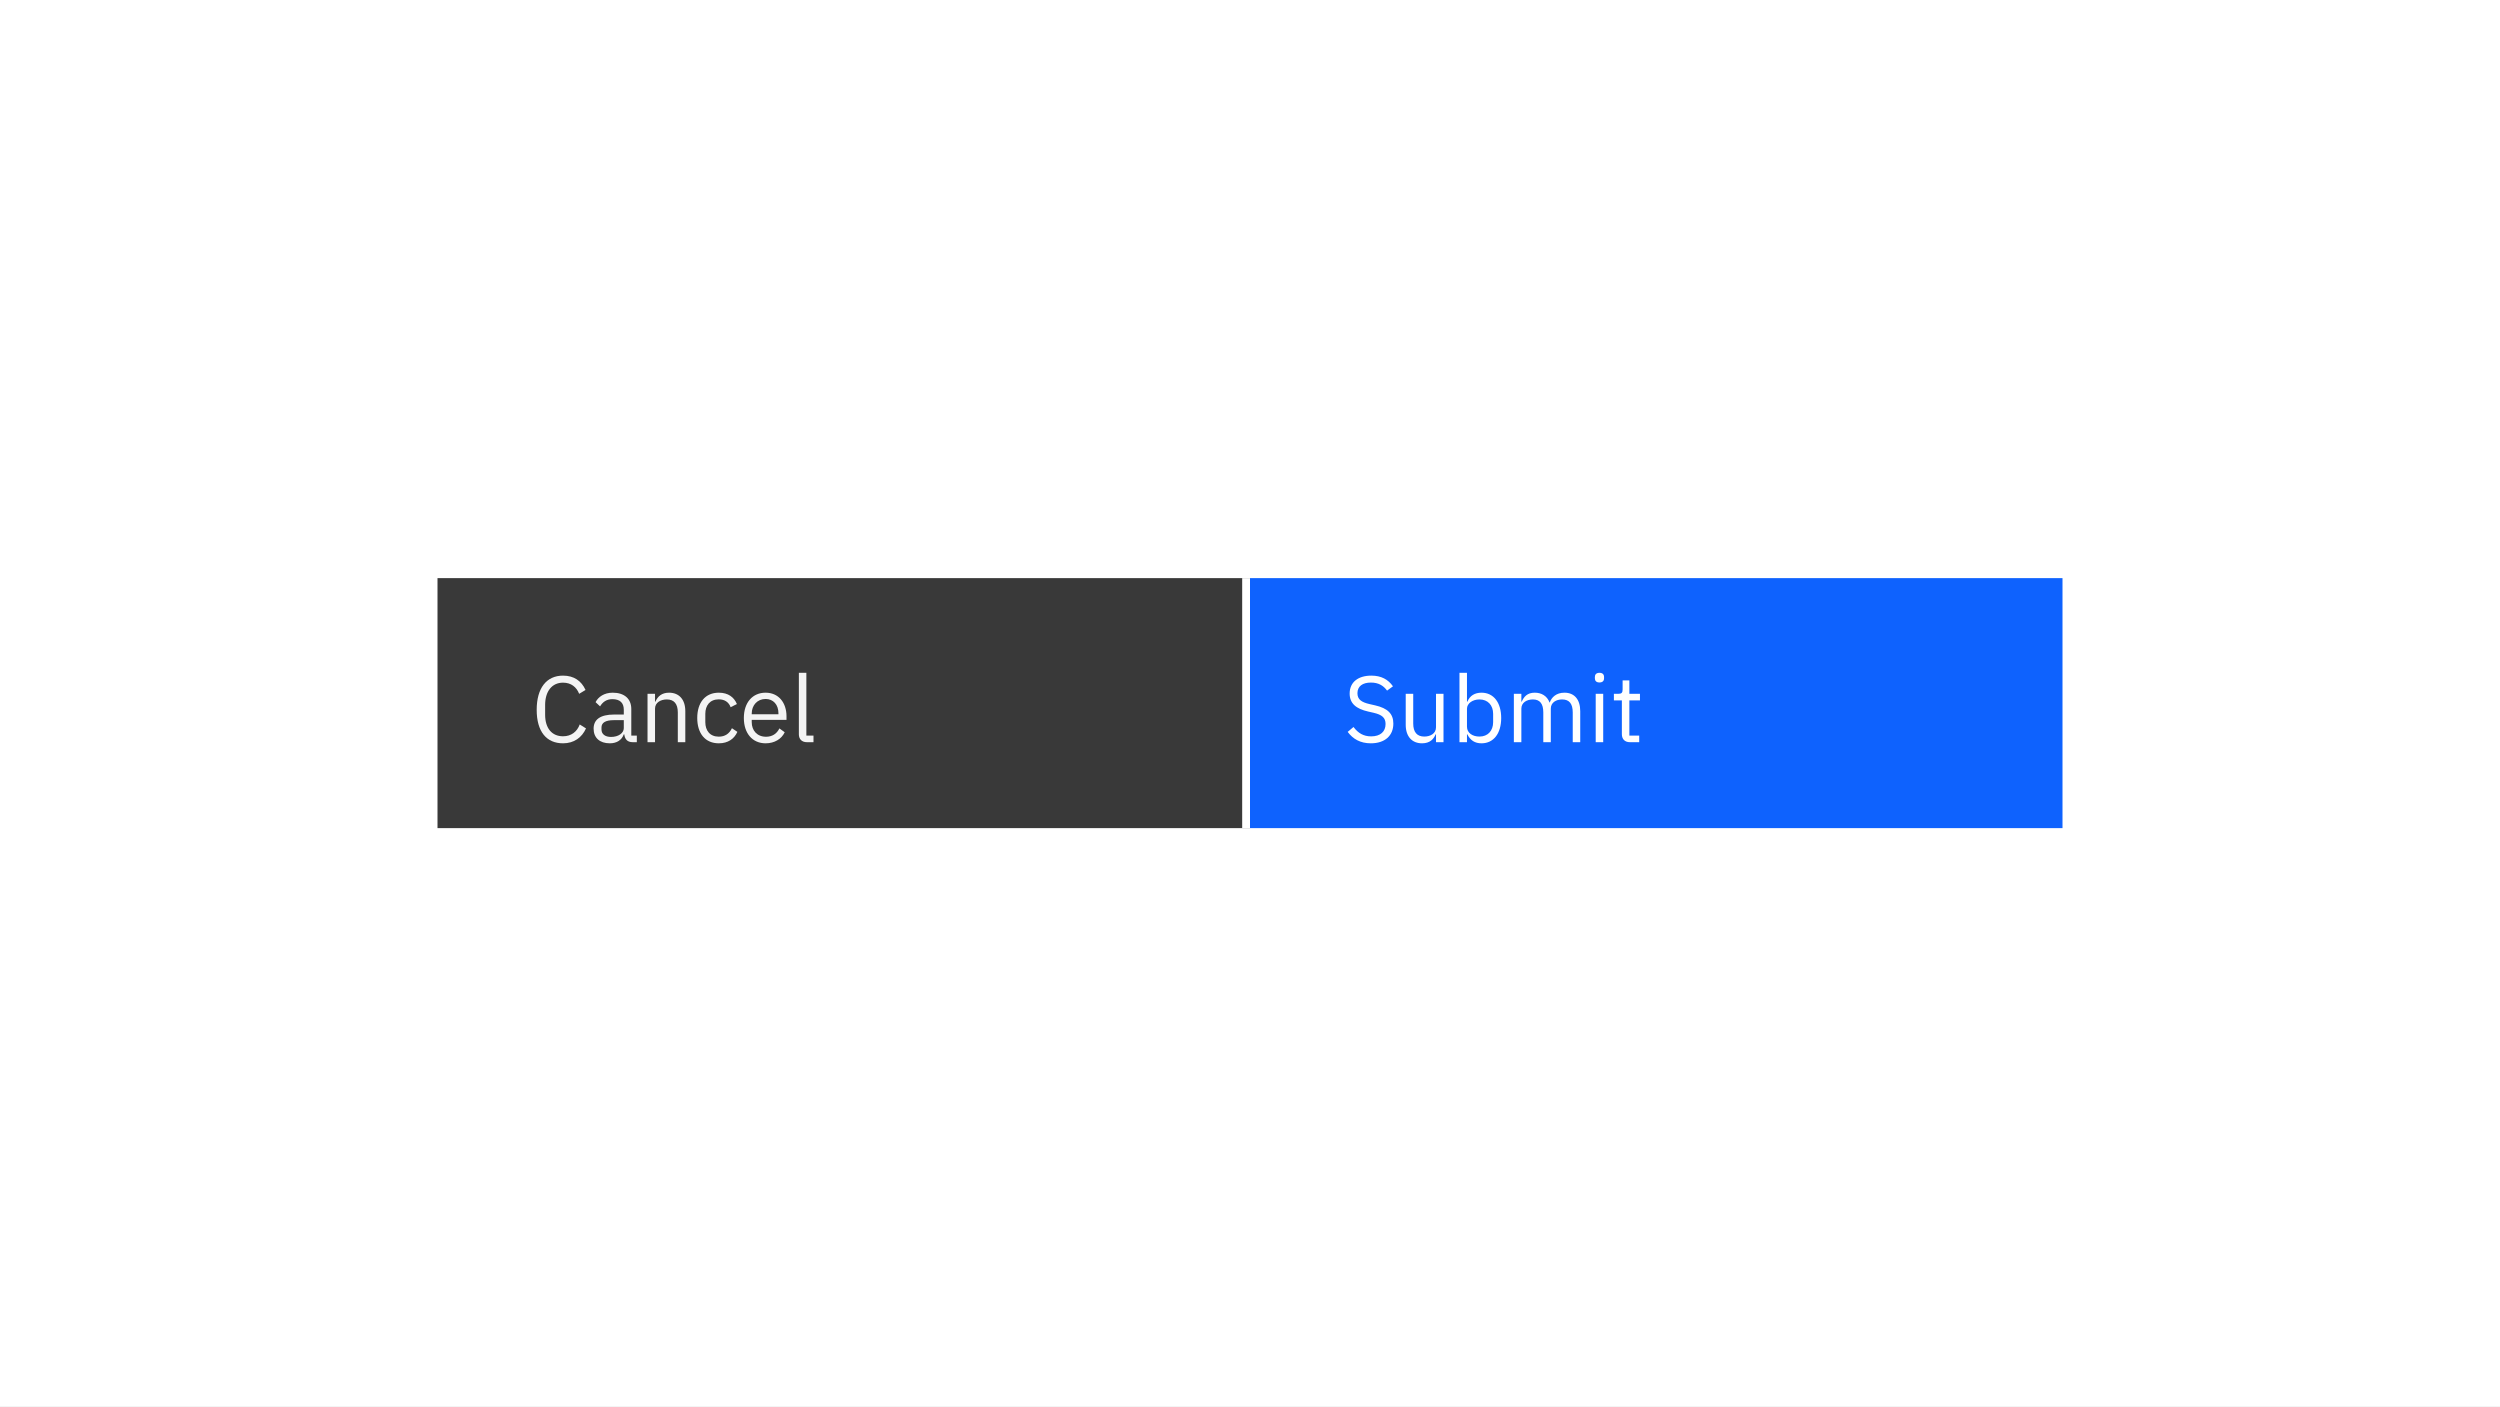
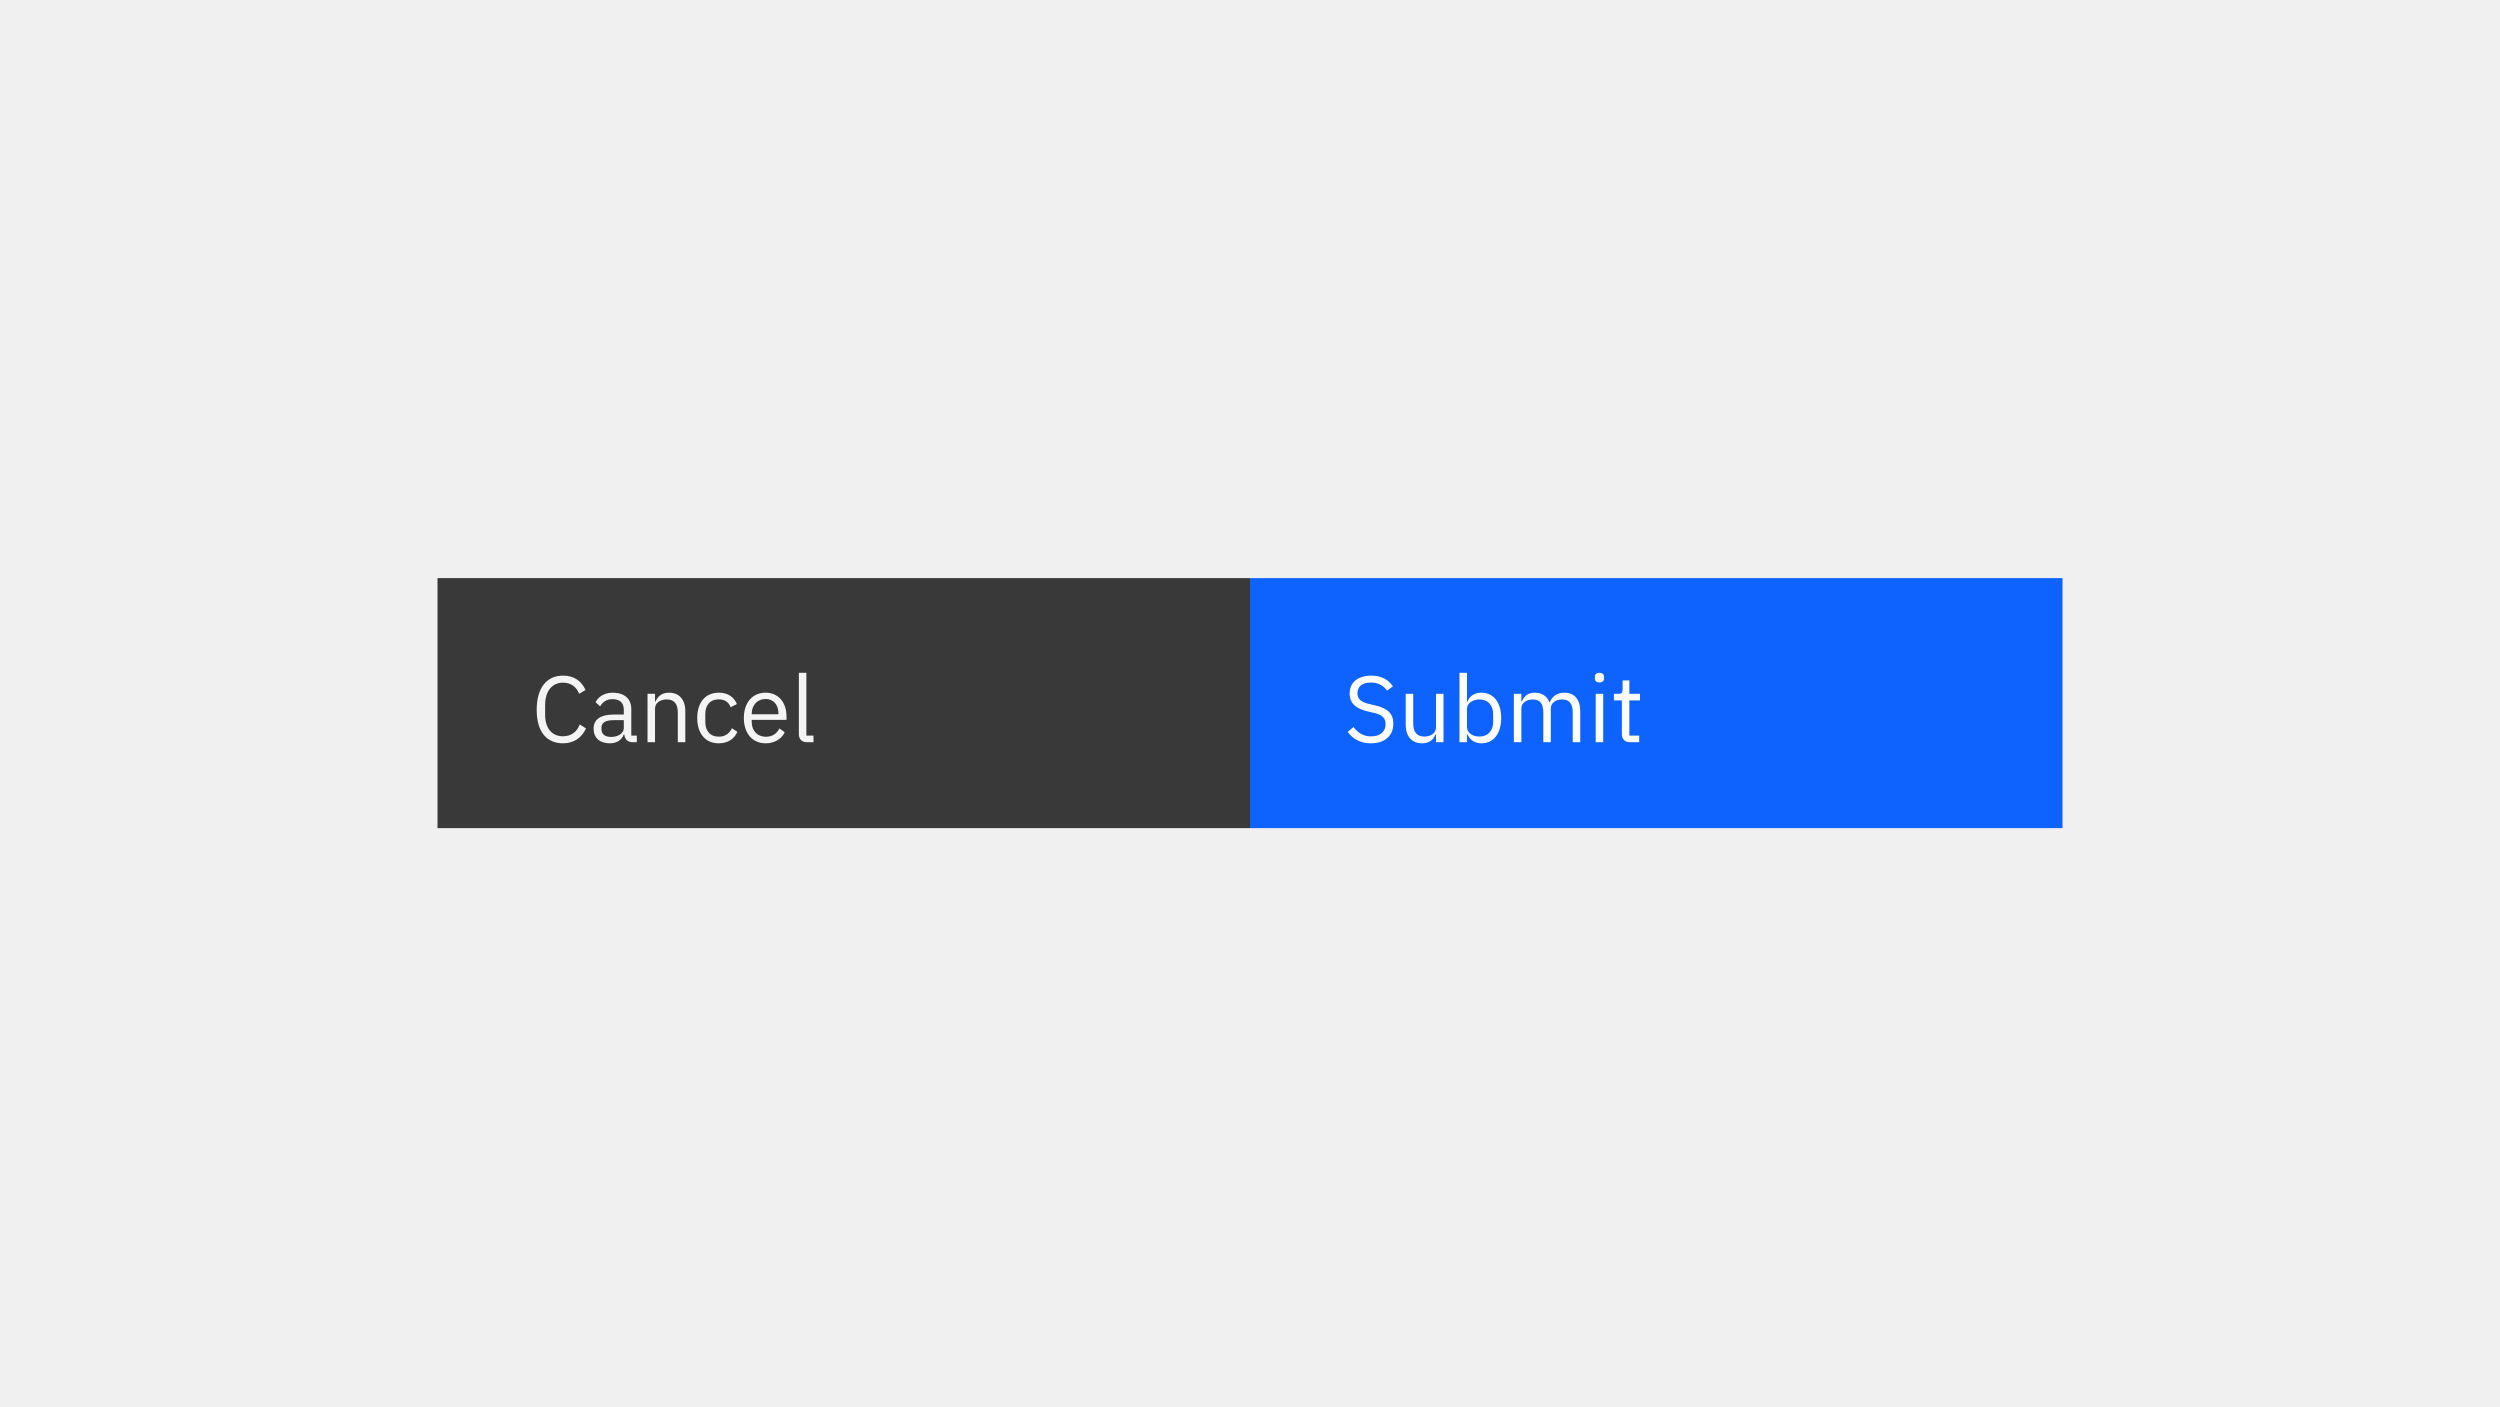
<svg xmlns="http://www.w3.org/2000/svg" width="640" height="360" viewBox="0 0 640 360" fill="none">
  <g id="button-set">
-     <rect width="320" height="180" transform="scale(2)" fill="white" />
+     <rect width="320" height="180" transform="scale(2)" />
    <rect id="Rectangle Copy 2" x="112" y="148" width="208" height="64" fill="#393939" />
-     <rect id="Rectangle Copy 4" x="318" y="148" width="2" height="64" fill="white" />
+     <rect id="Rectangle Copy 4" x="318" y="148" width="2" height="64" />
    <rect id="Rectangle Copy 3" x="320" y="148" width="208" height="64" fill="#0E62FE" />
    <g id="Cancel">
      <path d="M144.137 190.288C146.921 190.288 148.961 188.824 150.017 186.472L148.409 185.464C147.737 187.288 146.273 188.488 144.137 188.488C141.257 188.488 139.553 186.4 139.553 182.968V180.472C139.553 177.04 141.257 174.76 144.137 174.76C146.201 174.76 147.593 175.888 148.265 177.616L149.897 176.632C148.841 174.304 146.921 172.96 144.137 172.96C139.913 172.96 137.393 176.128 137.393 181.72C137.393 187.312 139.913 190.288 144.137 190.288Z" fill="#F4F4F4" />
      <path d="M163.027 190V188.32H161.611V181.504C161.611 178.888 159.835 177.328 156.859 177.328C154.627 177.328 153.139 178.432 152.467 179.752L153.619 180.832C154.291 179.704 155.275 178.984 156.763 178.984C158.731 178.984 159.691 179.944 159.691 181.696V182.92H157.243C153.643 182.92 151.963 184.216 151.963 186.544C151.963 188.848 153.499 190.288 156.115 190.288C157.843 190.288 159.163 189.496 159.691 187.984H159.811C159.955 189.136 160.531 190 161.947 190H163.027ZM156.427 188.656C154.939 188.656 153.979 187.96 153.979 186.736V186.232C153.979 185.032 154.963 184.36 157.147 184.36H159.691V186.4C159.691 187.672 158.323 188.656 156.427 188.656Z" fill="#F4F4F4" />
      <path d="M167.687 190V181.408C167.687 179.824 169.175 179.056 170.711 179.056C172.559 179.056 173.519 180.184 173.519 182.392V190H175.439V182.056C175.439 179.056 173.831 177.328 171.287 177.328C169.439 177.328 168.383 178.24 167.783 179.632H167.687V177.616H165.767V190H167.687Z" fill="#F4F4F4" />
      <path d="M184.016 190.288C186.368 190.288 187.976 189.136 188.768 187.36L187.376 186.424C186.704 187.84 185.576 188.584 184.016 188.584C181.736 188.584 180.56 187.024 180.56 184.864V182.752C180.56 180.592 181.736 179.032 184.016 179.032C185.528 179.032 186.584 179.776 187.04 181.048L188.648 180.232C187.928 178.528 186.464 177.328 184.016 177.328C180.536 177.328 178.496 179.848 178.496 183.808C178.496 187.768 180.536 190.288 184.016 190.288Z" fill="#F4F4F4" />
      <path d="M195.993 190.288C198.321 190.288 200.097 189.136 200.889 187.456L199.521 186.472C198.873 187.84 197.673 188.608 196.113 188.608C193.809 188.608 192.441 187 192.441 184.864V184.288H201.345V183.376C201.345 179.872 199.305 177.328 195.993 177.328C192.633 177.328 190.425 179.872 190.425 183.808C190.425 187.744 192.633 190.288 195.993 190.288ZM195.993 178.936C197.961 178.936 199.281 180.4 199.281 182.584V182.848H192.441V182.68C192.441 180.52 193.905 178.936 195.993 178.936Z" fill="#F4F4F4" />
      <path d="M208.253 190V188.32H206.429V172.24H204.509V188.008C204.509 189.16 205.229 190 206.549 190H208.253Z" fill="#F4F4F4" />
    </g>
    <g id="Submit">
      <path d="M350.936 190.288C354.536 190.288 356.696 188.32 356.696 185.248C356.696 182.752 355.28 181.312 352.016 180.568L350.648 180.256C348.536 179.776 347.504 179.056 347.504 177.472C347.504 175.672 348.824 174.736 350.96 174.736C352.904 174.736 354.176 175.528 355.088 176.8L356.6 175.696C355.352 173.92 353.576 172.96 351.056 172.96C347.768 172.96 345.512 174.568 345.512 177.544C345.512 180.112 347.192 181.456 350.24 182.152L351.608 182.464C353.816 182.968 354.704 183.76 354.704 185.344C354.704 187.264 353.408 188.512 351.008 188.512C349.064 188.512 347.672 187.672 346.496 186.112L345.008 187.36C346.352 189.184 348.248 190.288 350.936 190.288Z" fill="white" />
      <path d="M367.617 190H369.537V177.616H367.617V186.184C367.617 187.816 366.129 188.56 364.617 188.56C362.769 188.56 361.785 187.432 361.785 185.224V177.616H359.865V185.56C359.865 188.56 361.497 190.288 364.041 190.288C366.105 190.288 367.041 189.16 367.521 187.984H367.617V190Z" fill="white" />
      <path d="M373.626 190H375.546V187.984H375.642C376.386 189.52 377.562 190.288 379.266 190.288C382.362 190.288 384.306 187.768 384.306 183.808C384.306 179.848 382.362 177.328 379.266 177.328C377.562 177.328 376.29 178.072 375.642 179.632H375.546V172.24H373.626V190ZM378.738 188.56C376.986 188.56 375.546 187.648 375.546 186.04V181.432C375.546 180.064 376.986 179.056 378.738 179.056C380.898 179.056 382.242 180.544 382.242 182.752V184.864C382.242 187.072 380.898 188.56 378.738 188.56Z" fill="white" />
      <path d="M389.468 190V181.408C389.468 179.824 390.908 179.056 392.42 179.056C394.244 179.056 395.084 180.184 395.084 182.392V190H397.004V181.408C397.004 179.824 398.396 179.056 399.908 179.056C401.78 179.056 402.62 180.208 402.62 182.392V190H404.54V182.056C404.54 179.056 403.028 177.328 400.508 177.328C398.396 177.328 397.196 178.504 396.74 179.848H396.692C396.02 178.072 394.532 177.328 392.9 177.328C390.98 177.328 390.116 178.36 389.564 179.632H389.468V177.616H387.548V190H389.468Z" fill="white" />
      <path d="M409.461 174.712C410.277 174.712 410.637 174.28 410.637 173.632V173.32C410.637 172.672 410.277 172.24 409.461 172.24C408.645 172.24 408.285 172.672 408.285 173.32V173.632C408.285 174.28 408.645 174.712 409.461 174.712ZM408.501 190H410.421V177.616H408.501V190Z" fill="white" />
      <path d="M419.637 190V188.32H417.117V179.296H419.829V177.616H417.117V174.184H415.389V176.488C415.389 177.328 415.125 177.616 414.309 177.616H413.157V179.296H415.197V187.96C415.197 189.16 415.917 190 417.237 190H419.637Z" fill="white" />
    </g>
  </g>
</svg>
